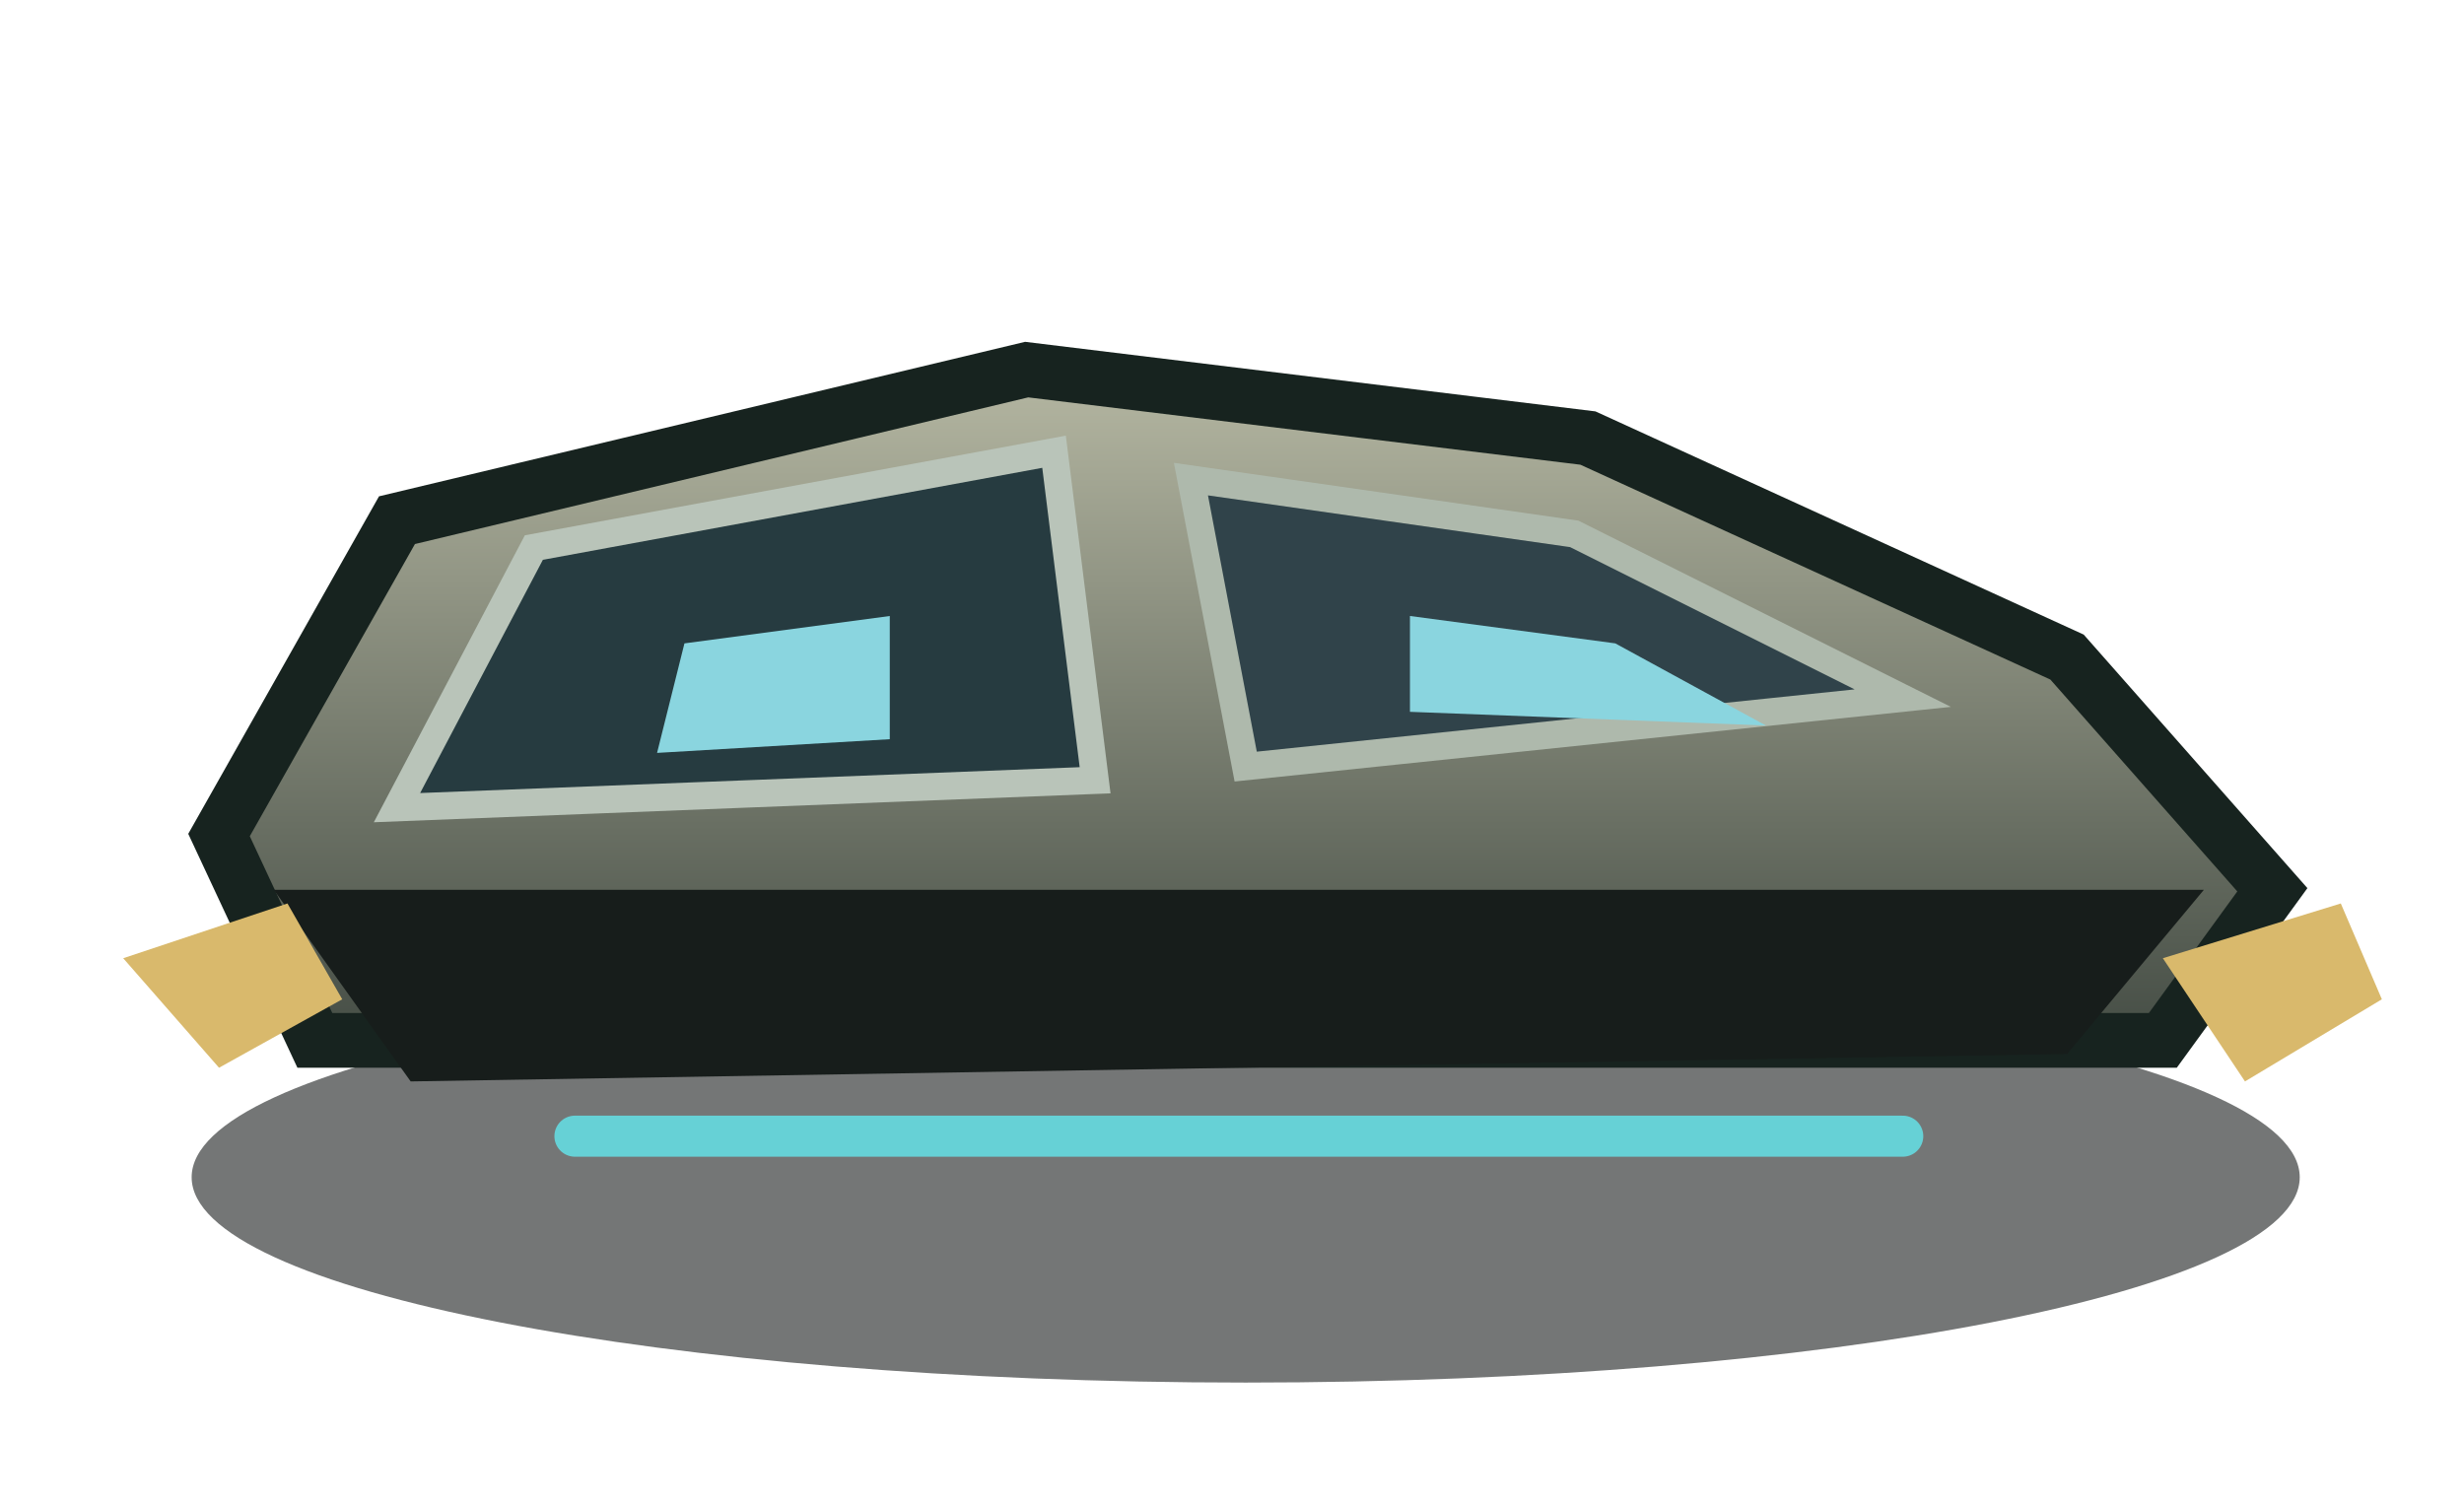
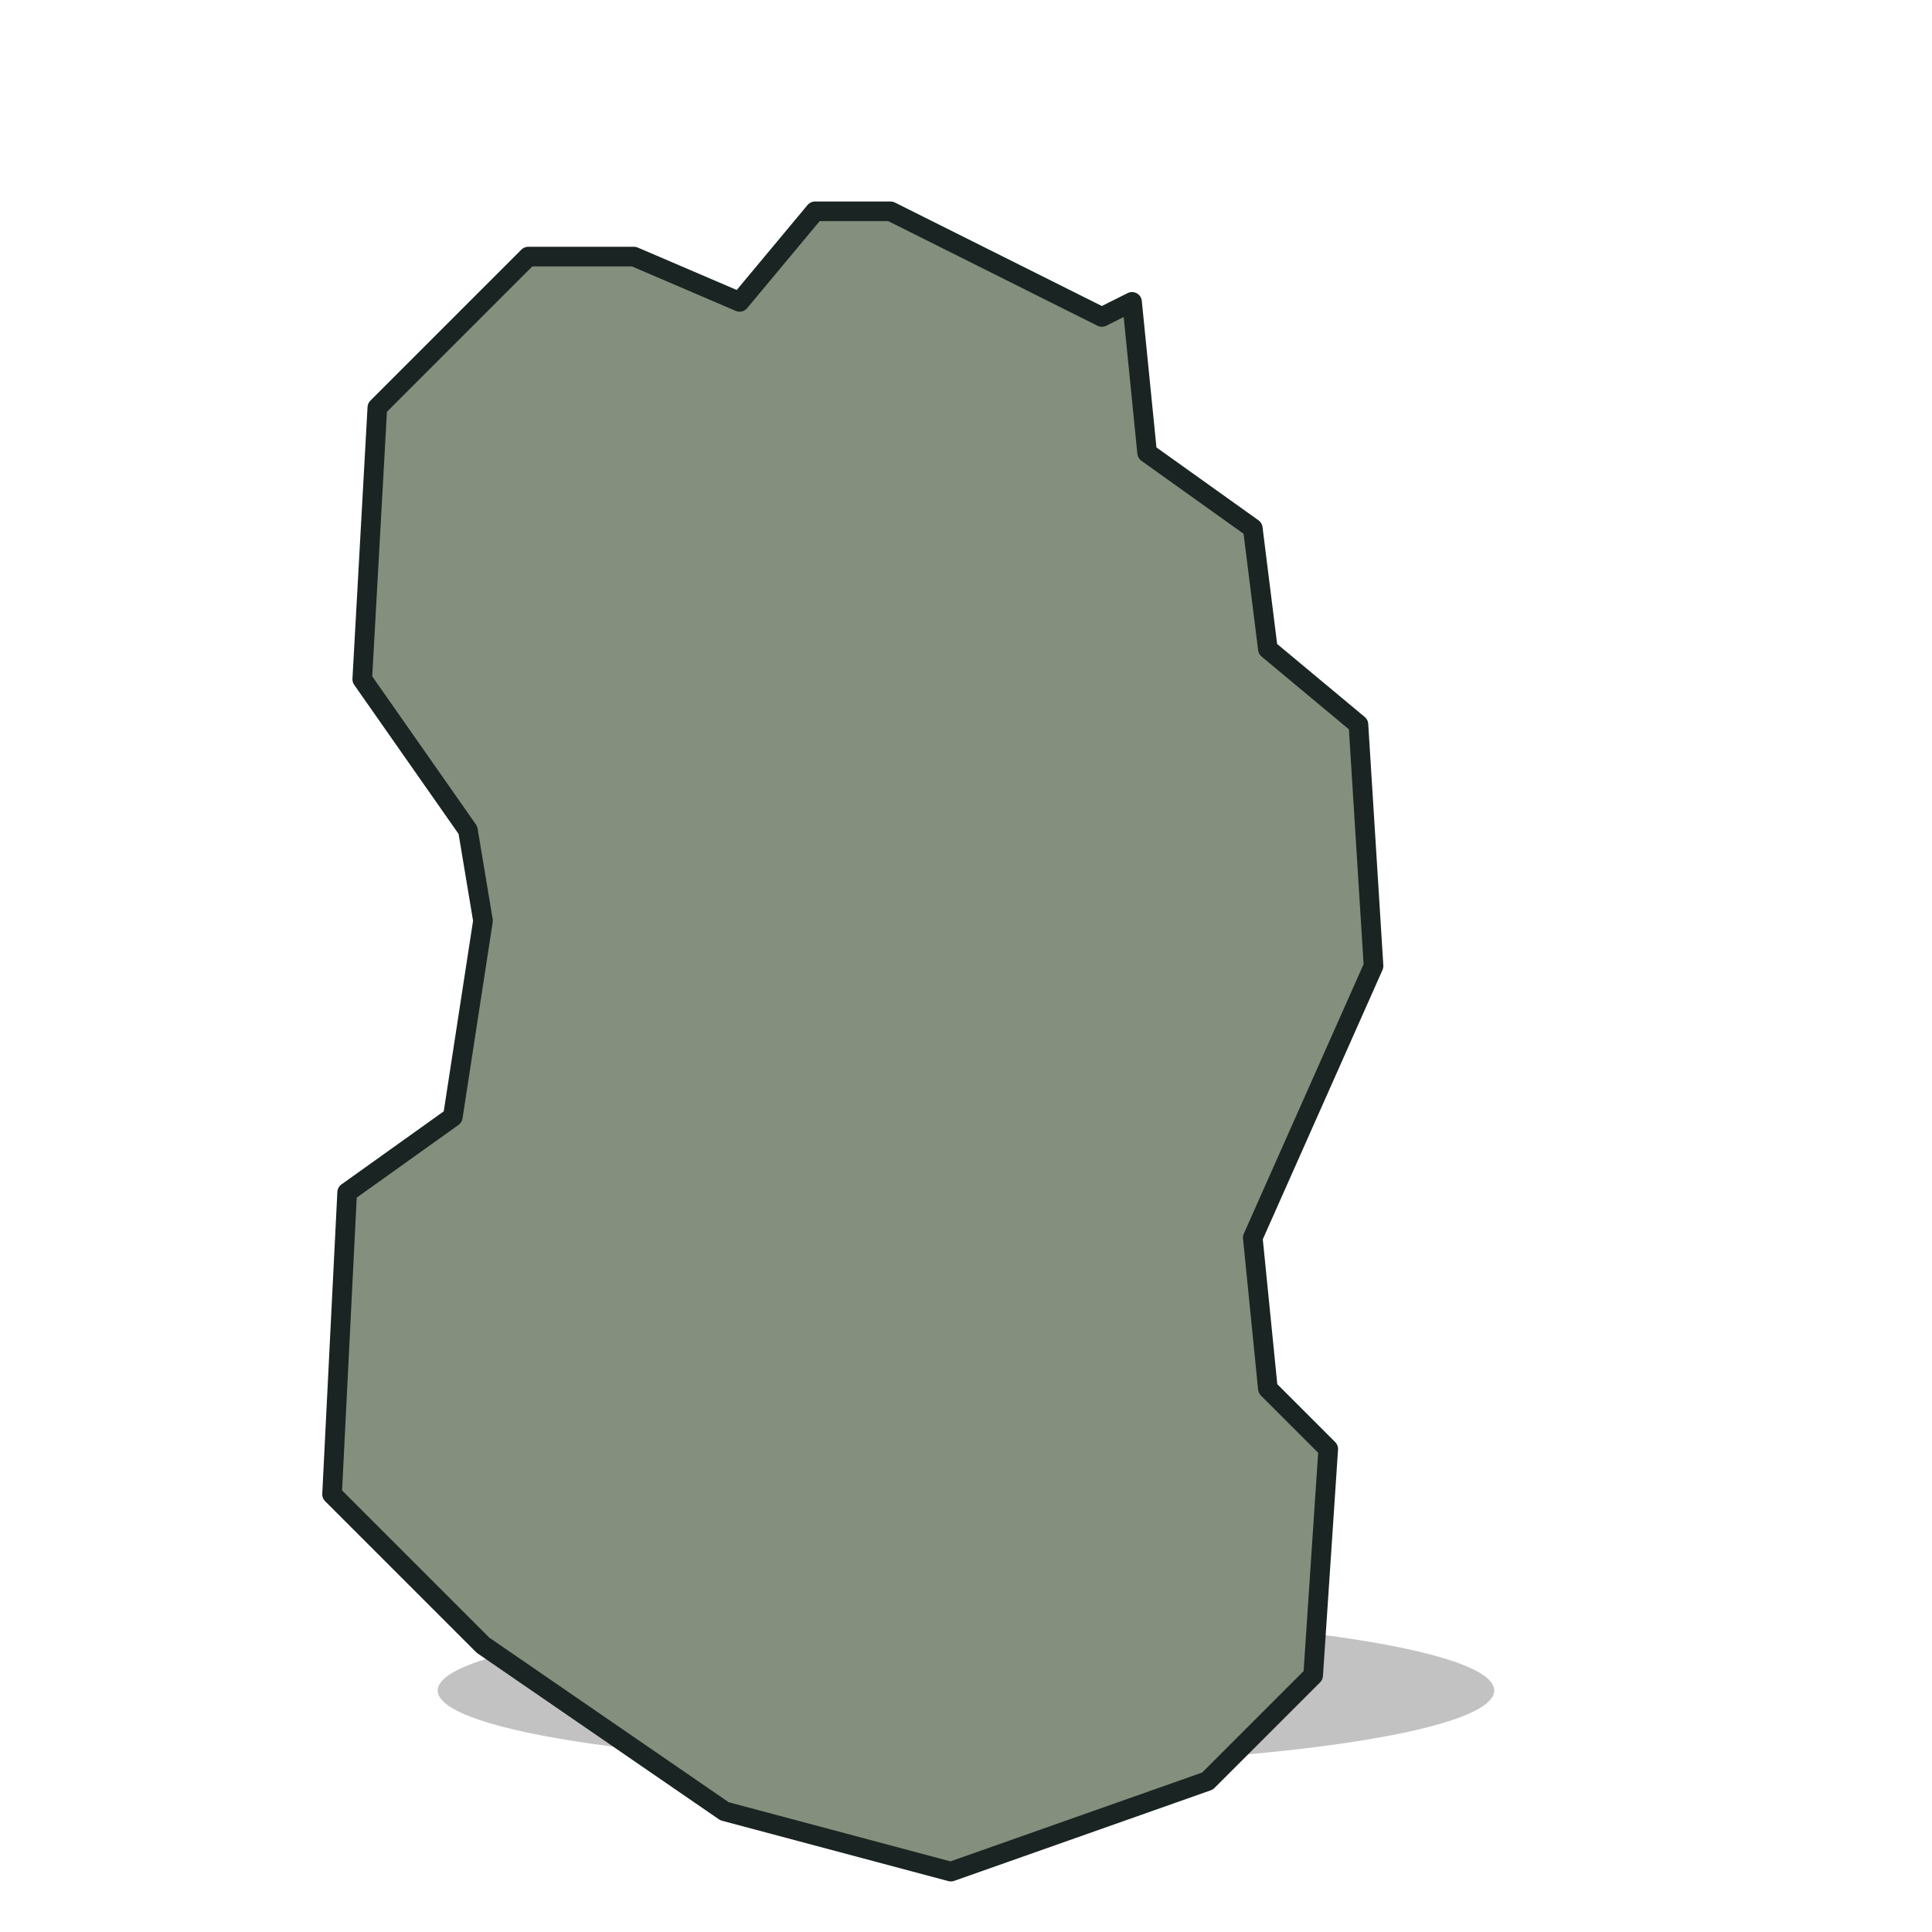
- <svg xmlns="http://www.w3.org/2000/svg" viewBox="0 0 180 110">
-   <defs>
-     <linearGradient id="m" x2="0" y2="1">
-       <stop stop-color="#b5b7a2" />
-       <stop offset="1" stop-color="#454d45" />
-     </linearGradient>
-   </defs>
-   <ellipse cx="91" cy="86" rx="77" ry="15" fill="#020605" opacity=".55" />
-   <path d="M16 61 29 38 75 27 116 32 151 48 166 65 158 76 23 76Z" fill="url(#m)" stroke="#17231f" stroke-width="4" />
-   <path d="M39 40 77 33 80 57 29 59Z" fill="#263b40" stroke="#b9c4b9" stroke-width="2" />
-   <path d="M87 35 115 39 139 51 91 56Z" fill="#30434a" stroke="#aeb9ac" stroke-width="2" />
-   <path d="M20 65 161 65 151 77 30 79Z" fill="#171d1b" />
-   <path d="M42 83 139 83" stroke="#63e7ee" stroke-width="3" stroke-linecap="round" opacity=".8" />
-   <path d="M50 47 65 45 65 54 48 55Z M103 45 118 47 129 53 103 52Z" fill="#8ad5df" />
-   <path d="M9 70 21 66 25 73 16 78Z M158 70 171 66 174 73 164 79Z" fill="#d9b96c" />
+ <svg xmlns="http://www.w3.org/2000/svg" viewBox="0 0 128 128">
+   <ellipse cx="64" cy="112" rx="35" ry="5" fill="#000" opacity=".24" />
+   <path d="M35,17 L25,27 L24,45 L31,55 L32,61 L30,74 L23,79 L22,99 L32,109 L48,120 L63,124 L80,118 L87,111 L88,96 L84,92 L83,82 L91,64 L90,48 L84,43 L83,35 L76,30 L75,20 L73,21 L59,14 L54,14 L49,20 L42,17Z" fill="#858f7d" stroke="#1a2422" stroke-width="1.3" stroke-linejoin="round" />
</svg>
